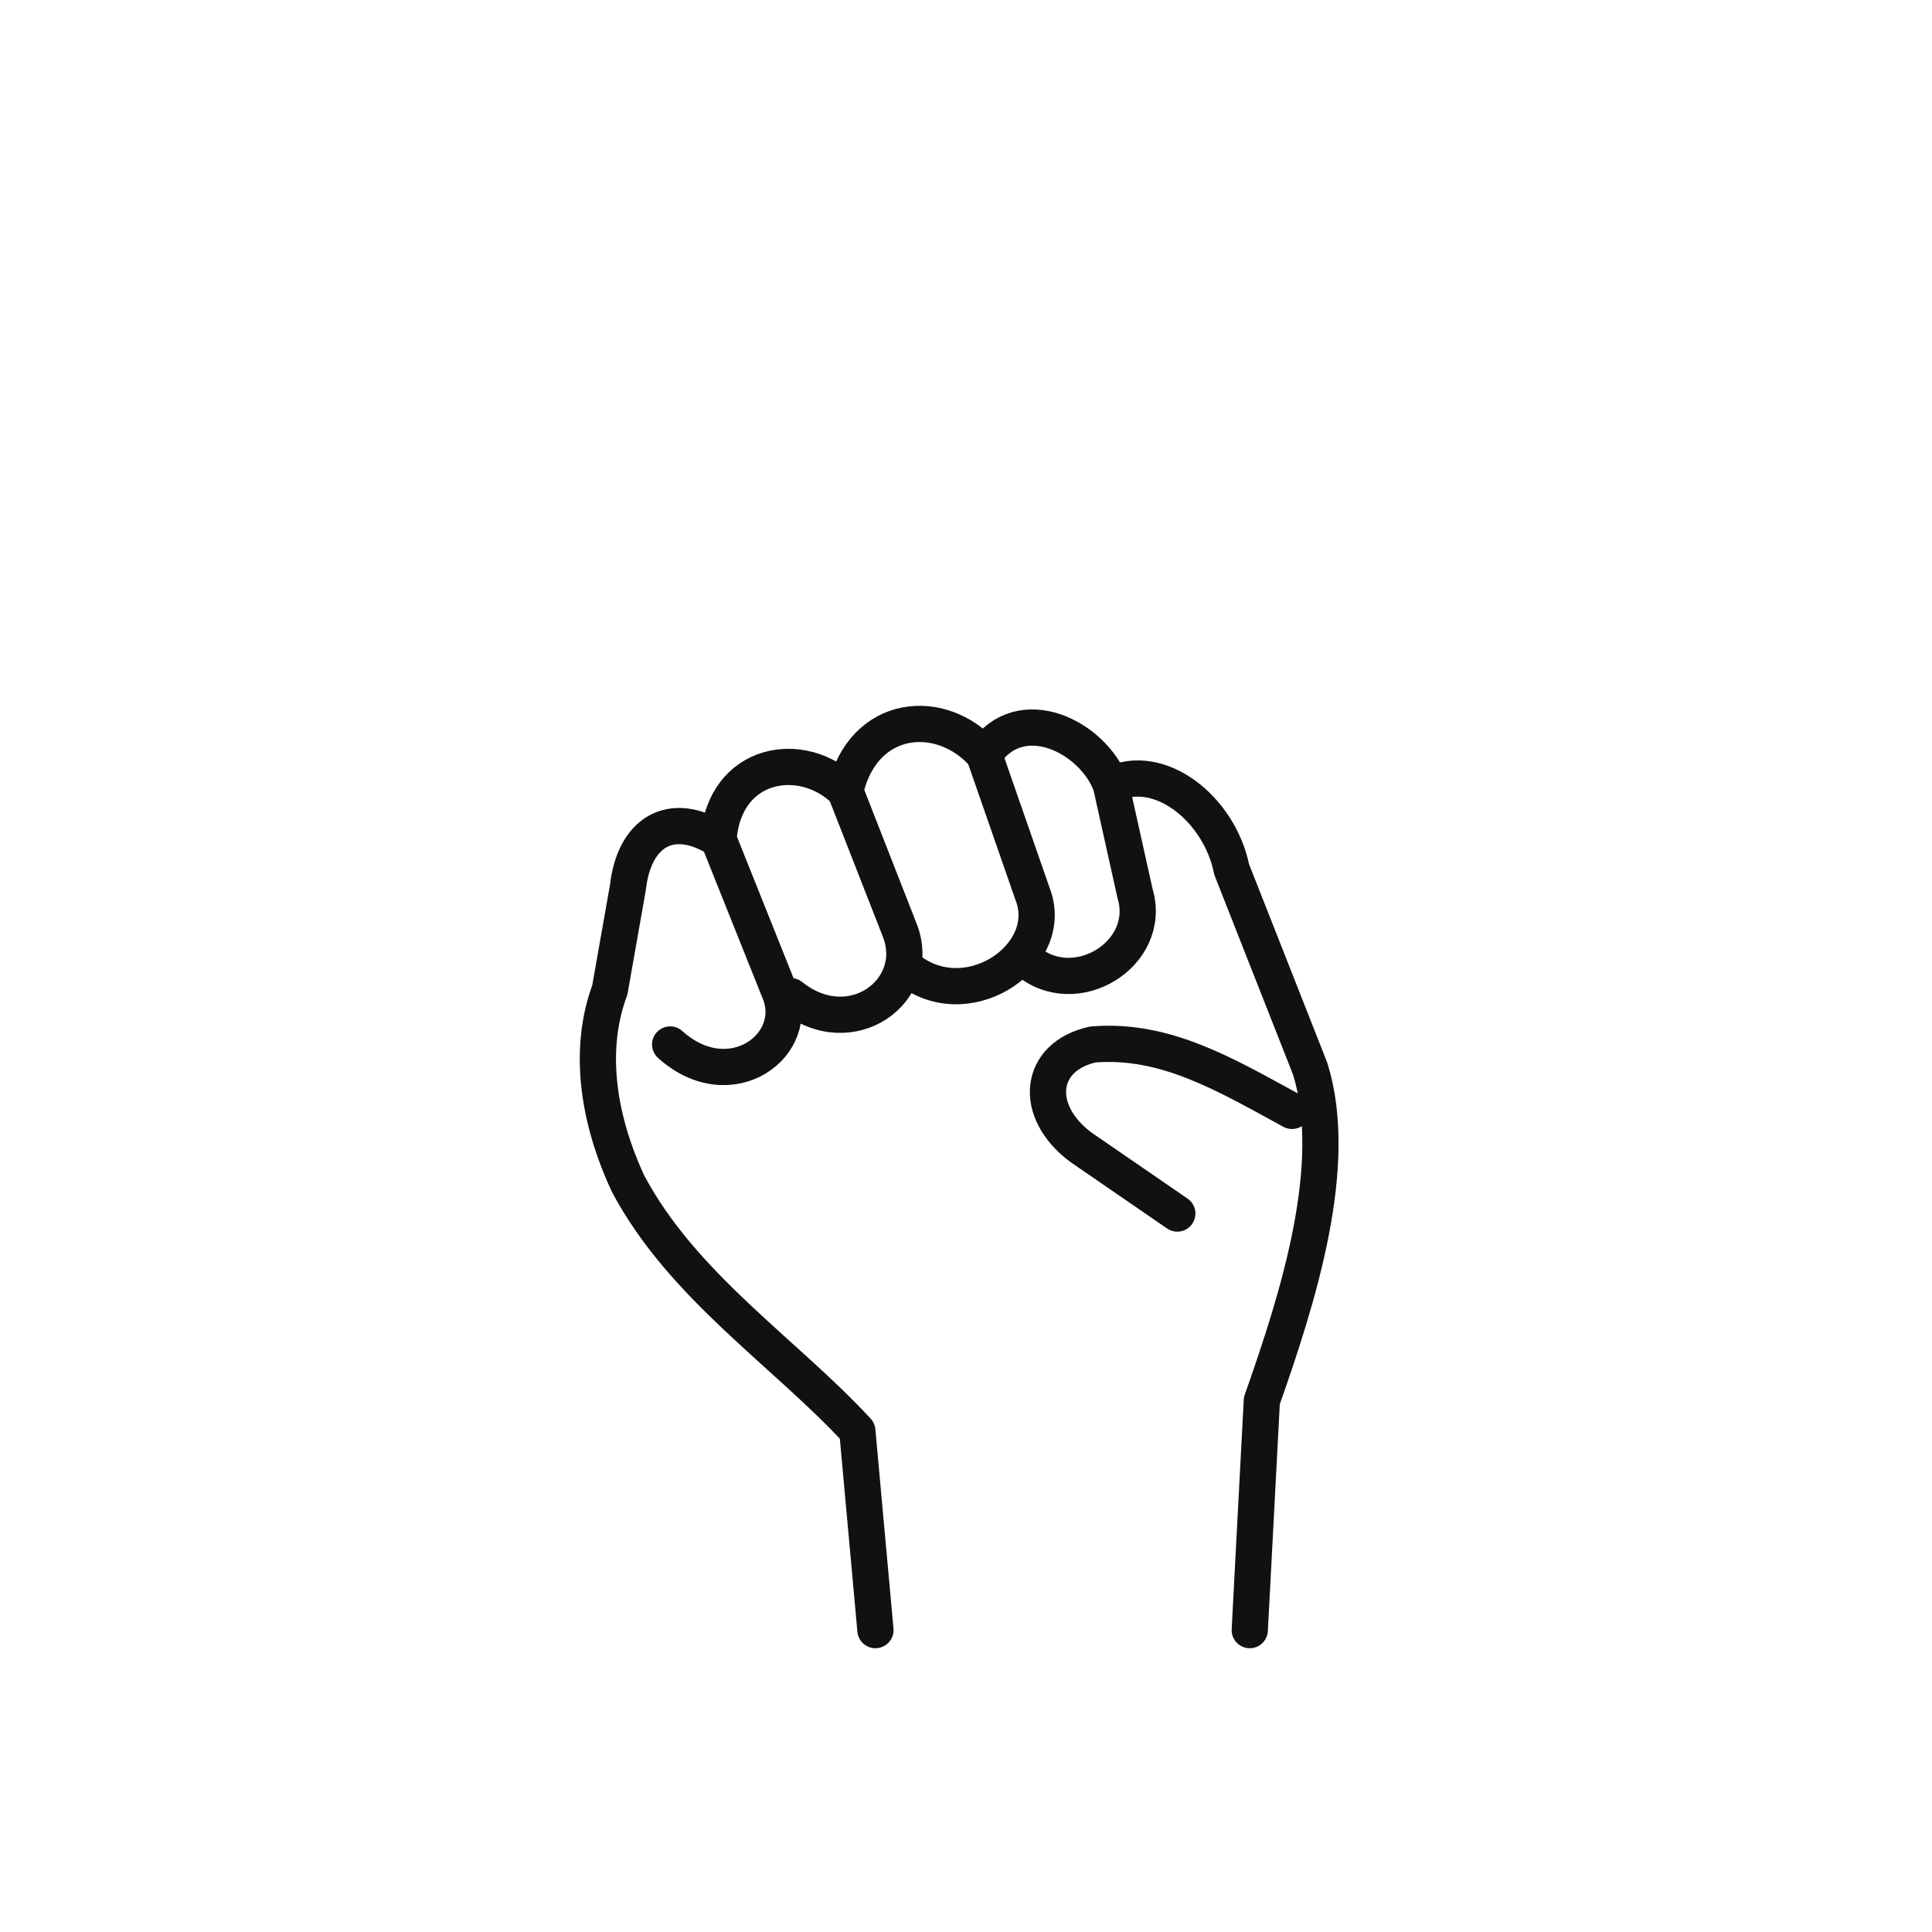
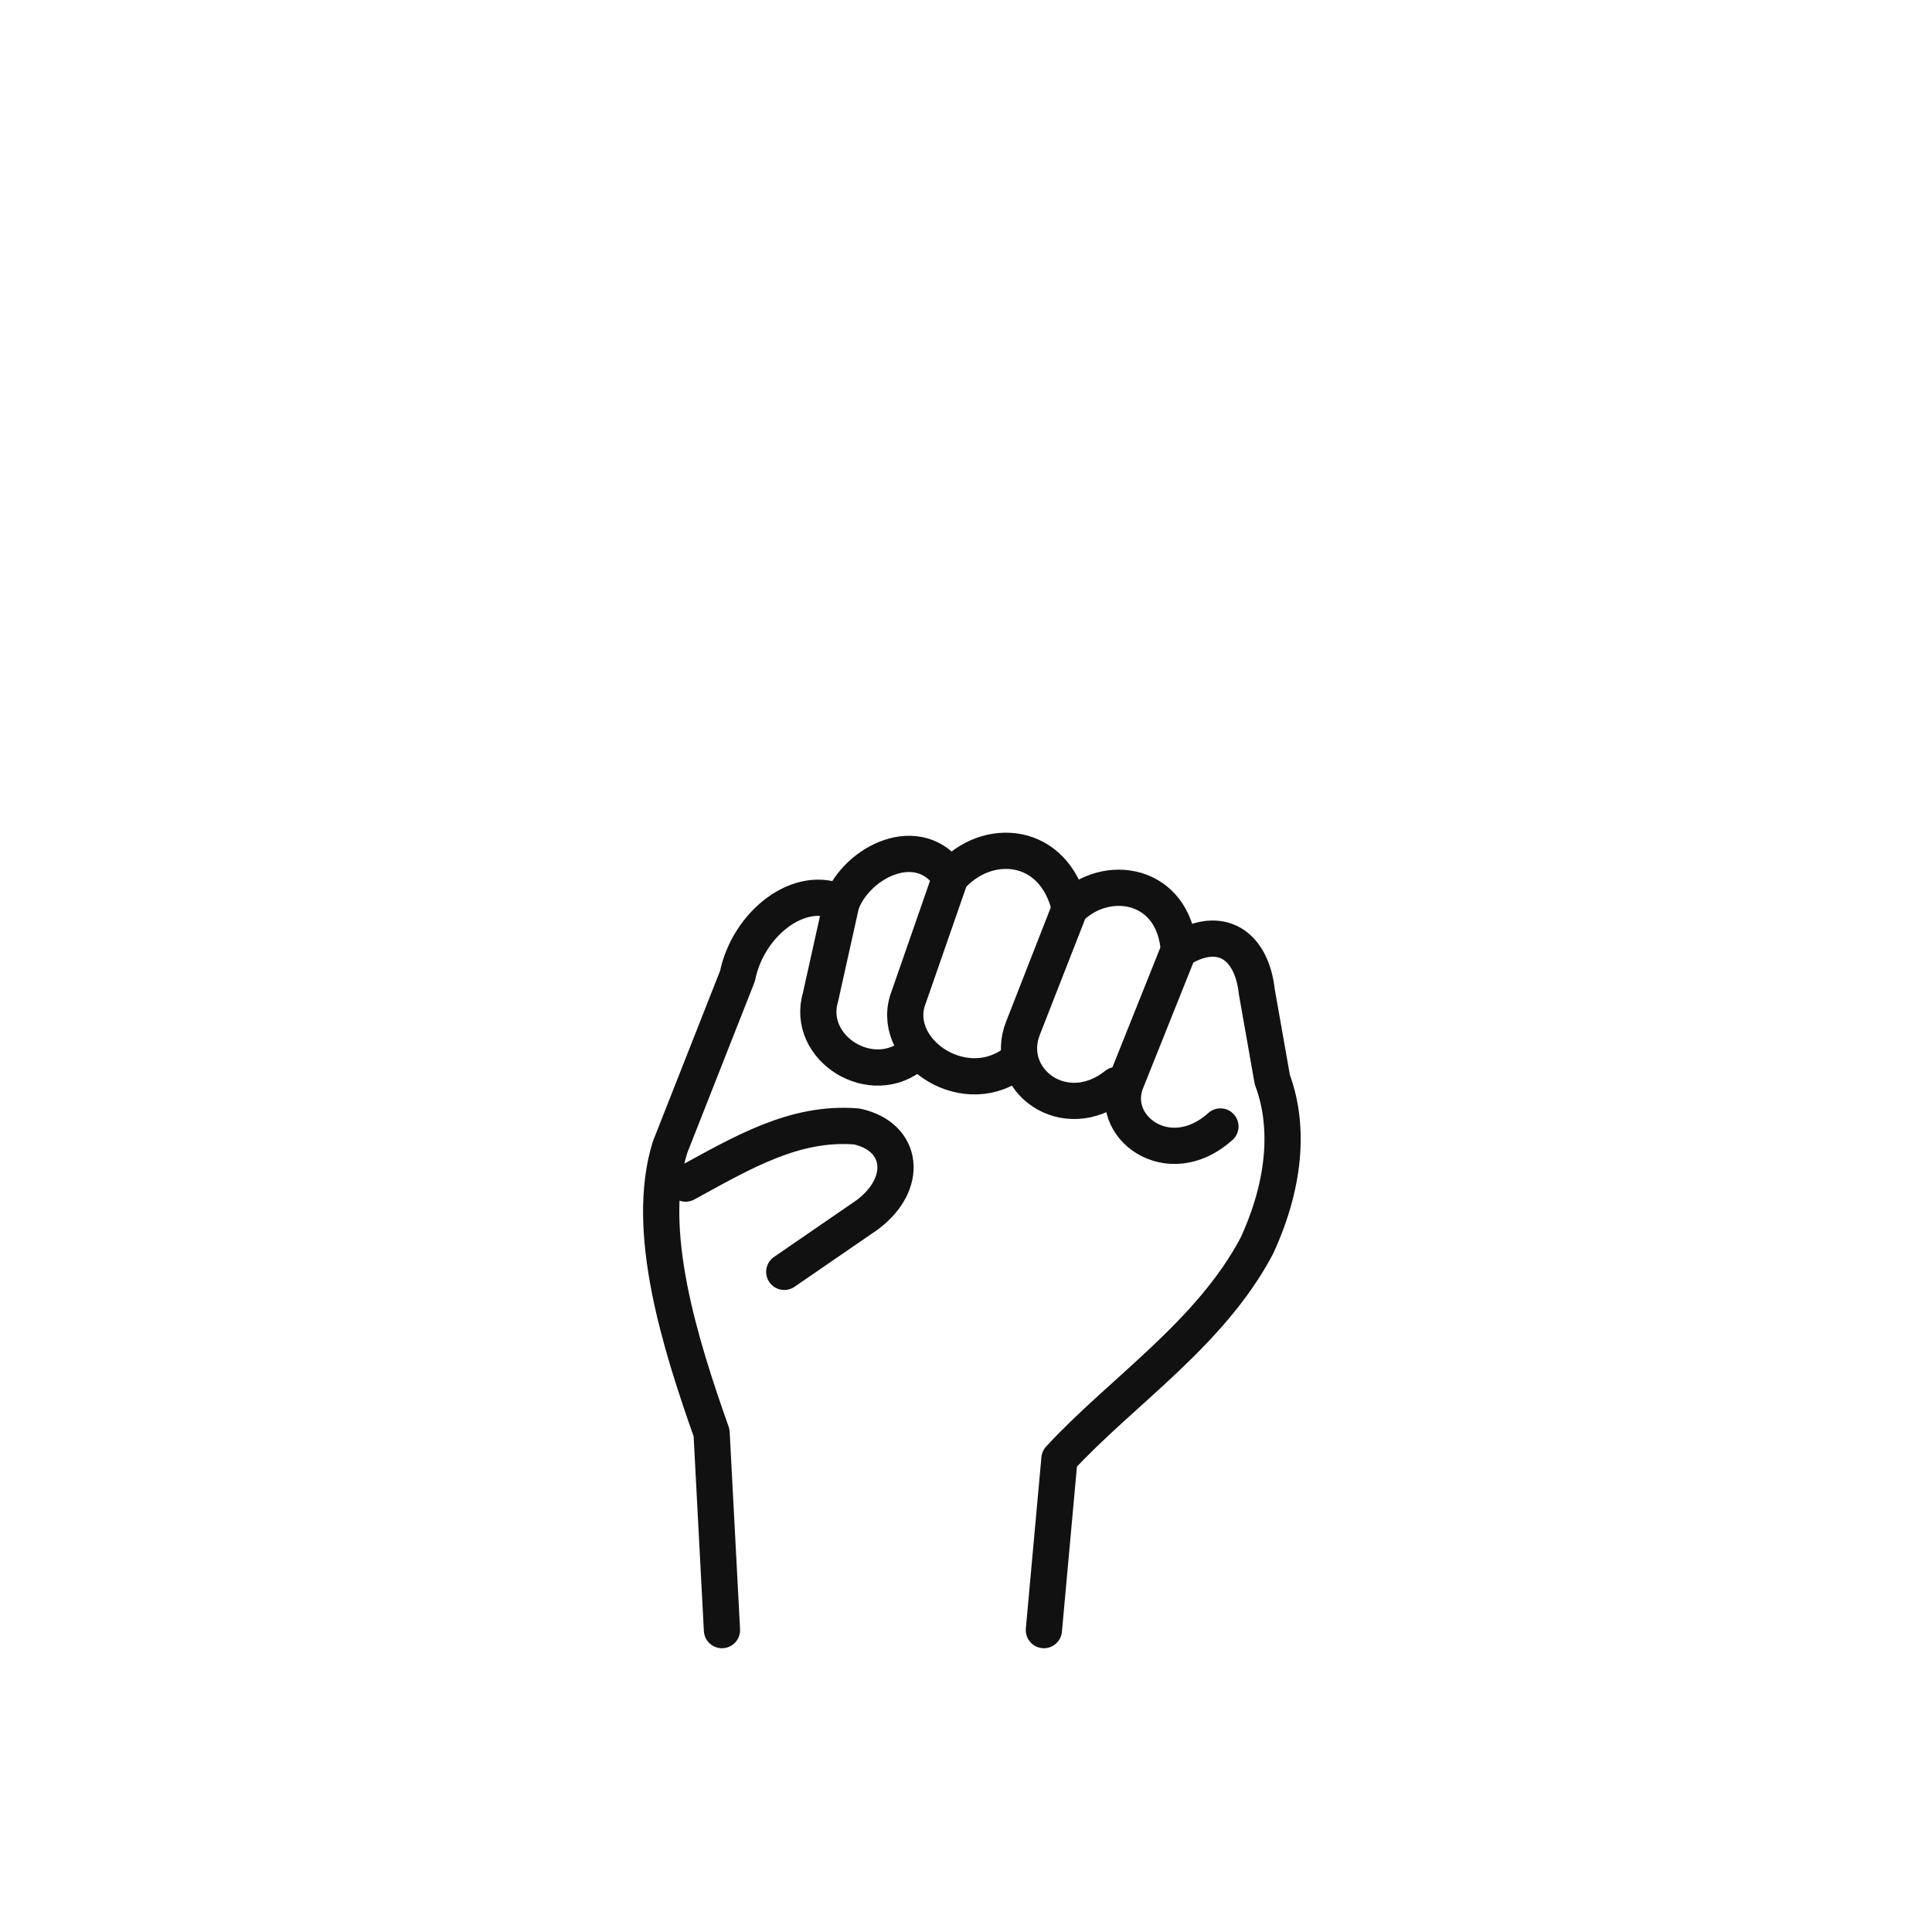
<svg xmlns="http://www.w3.org/2000/svg" width="320" height="320" viewBox="0 0 320 320" role="img" aria-labelledby="title desc">
  <g id="end" stroke="#111111" fill="none" stroke-width="6" stroke-linecap="round" stroke-linejoin="round">
-     <path d="M 145,270 L 142,237 C 130,224 113,213 104,196 C 98,183 98,172 101,164 L 104,147 C 105,138 111,134 119,139 C 120,126 133,124 140,131 C 143,118 156,117 163,125 C 169,116 181,122 184,130 C 192,126 202,134 204,144 L 217,177 C 222,193 215,215 209,232 L 207,270" />
-     <path d="M 119,139 L 129,164 C 133,173 121,182 111,173" />
-     <path d="M 140,131 L 149,154 C 153,164 141,173 131,165" />
-     <path d="M 163,125 L 171,148 C 175,158 161,168 151,161" />
-     <path d="M 184,130 L 188,148 C 191,158 178,166 170,159" />
-     <path d="M 214,184 C 203,178 193,172 181,173 C 172,175 171,184 179,190 L 195,201" />
+     <g transform="translate(22.400 37.800) scale(0.86)">
+       <g transform="translate(320 0) scale(-1 1)">
+         <path d="M 145,270 L 142,237 C 130,224 113,213 104,196 C 98,183 98,172 101,164 L 104,147 C 105,138 111,134 119,139 C 120,126 133,124 140,131 C 143,118 156,117 163,125 C 169,116 181,122 184,130 C 192,126 202,134 204,144 L 217,177 C 222,193 215,215 209,232 L 207,270" vector-effect="non-scaling-stroke" />
+         <path d="M 119,139 L 129,164 C 133,173 121,182 111,173" vector-effect="non-scaling-stroke" />
+         <path d="M 140,131 L 149,154 C 153,164 141,173 131,165" vector-effect="non-scaling-stroke" />
+         <path d="M 163,125 L 171,148 C 175,158 161,168 151,161" vector-effect="non-scaling-stroke" />
+         <path d="M 184,130 L 188,148 C 191,158 178,166 170,159" vector-effect="non-scaling-stroke" />
+         <path d="M 214,184 C 203,178 193,172 181,173 C 172,175 171,184 179,190 L 195,201" vector-effect="non-scaling-stroke" />
+       </g>
+     </g>
  </g>
</svg>
